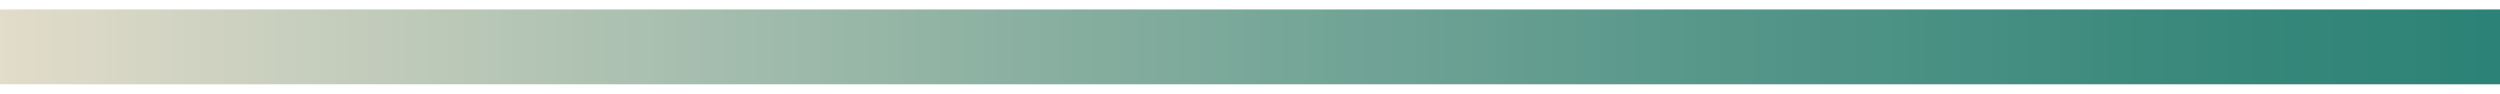
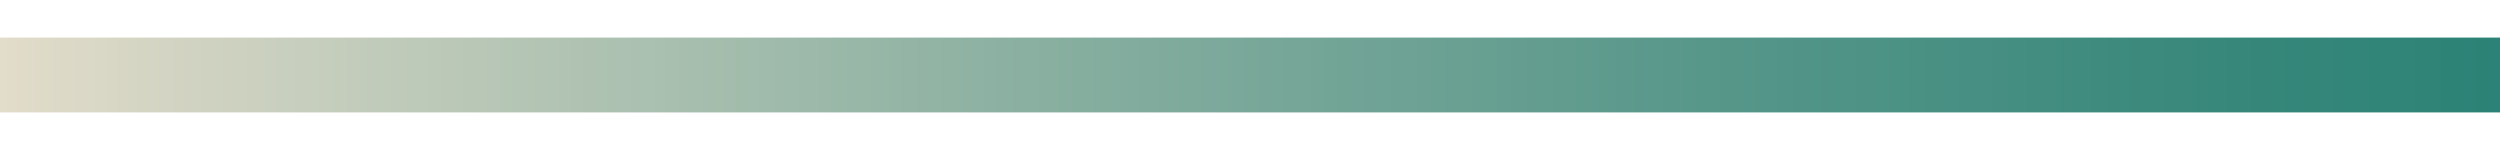
- <svg xmlns="http://www.w3.org/2000/svg" version="1.1" id="Layer_1" x="0px" y="0px" viewBox="0 0 364.1 10.9" style="enable-background:new 0 0 364.1 10.9;" xml:space="preserve" width="400" height="15">
+ <svg xmlns="http://www.w3.org/2000/svg" version="1.1" id="Layer_1" x="0px" y="0px" viewBox="0 0 364.1 10.9" style="enable-background:new 0 0 364.1 10.9;" xml:space="preserve" width="250" height="15">
  <style type="text/css">
    .st0{fill:url(#SVGID_1_);}
  </style>
  <linearGradient id="SVGID_1_" gradientUnits="userSpaceOnUse" x1="0" y1="5.453" x2="364.1" y2="5.453">
    <stop offset="0" style="stop-color:#E2DCCA" />
    <stop offset="8.455575e-02" style="stop-color:#CFD2C1" />
    <stop offset="0.41" style="stop-color:#8AB0A1" />
    <stop offset="0.681" style="stop-color:#57978A" />
    <stop offset="0.886" style="stop-color:#38887B" />
    <stop offset="1" style="stop-color:#2C8276" />
  </linearGradient>
  <rect class="st0" width="364.1" height="10.9" />
</svg>
